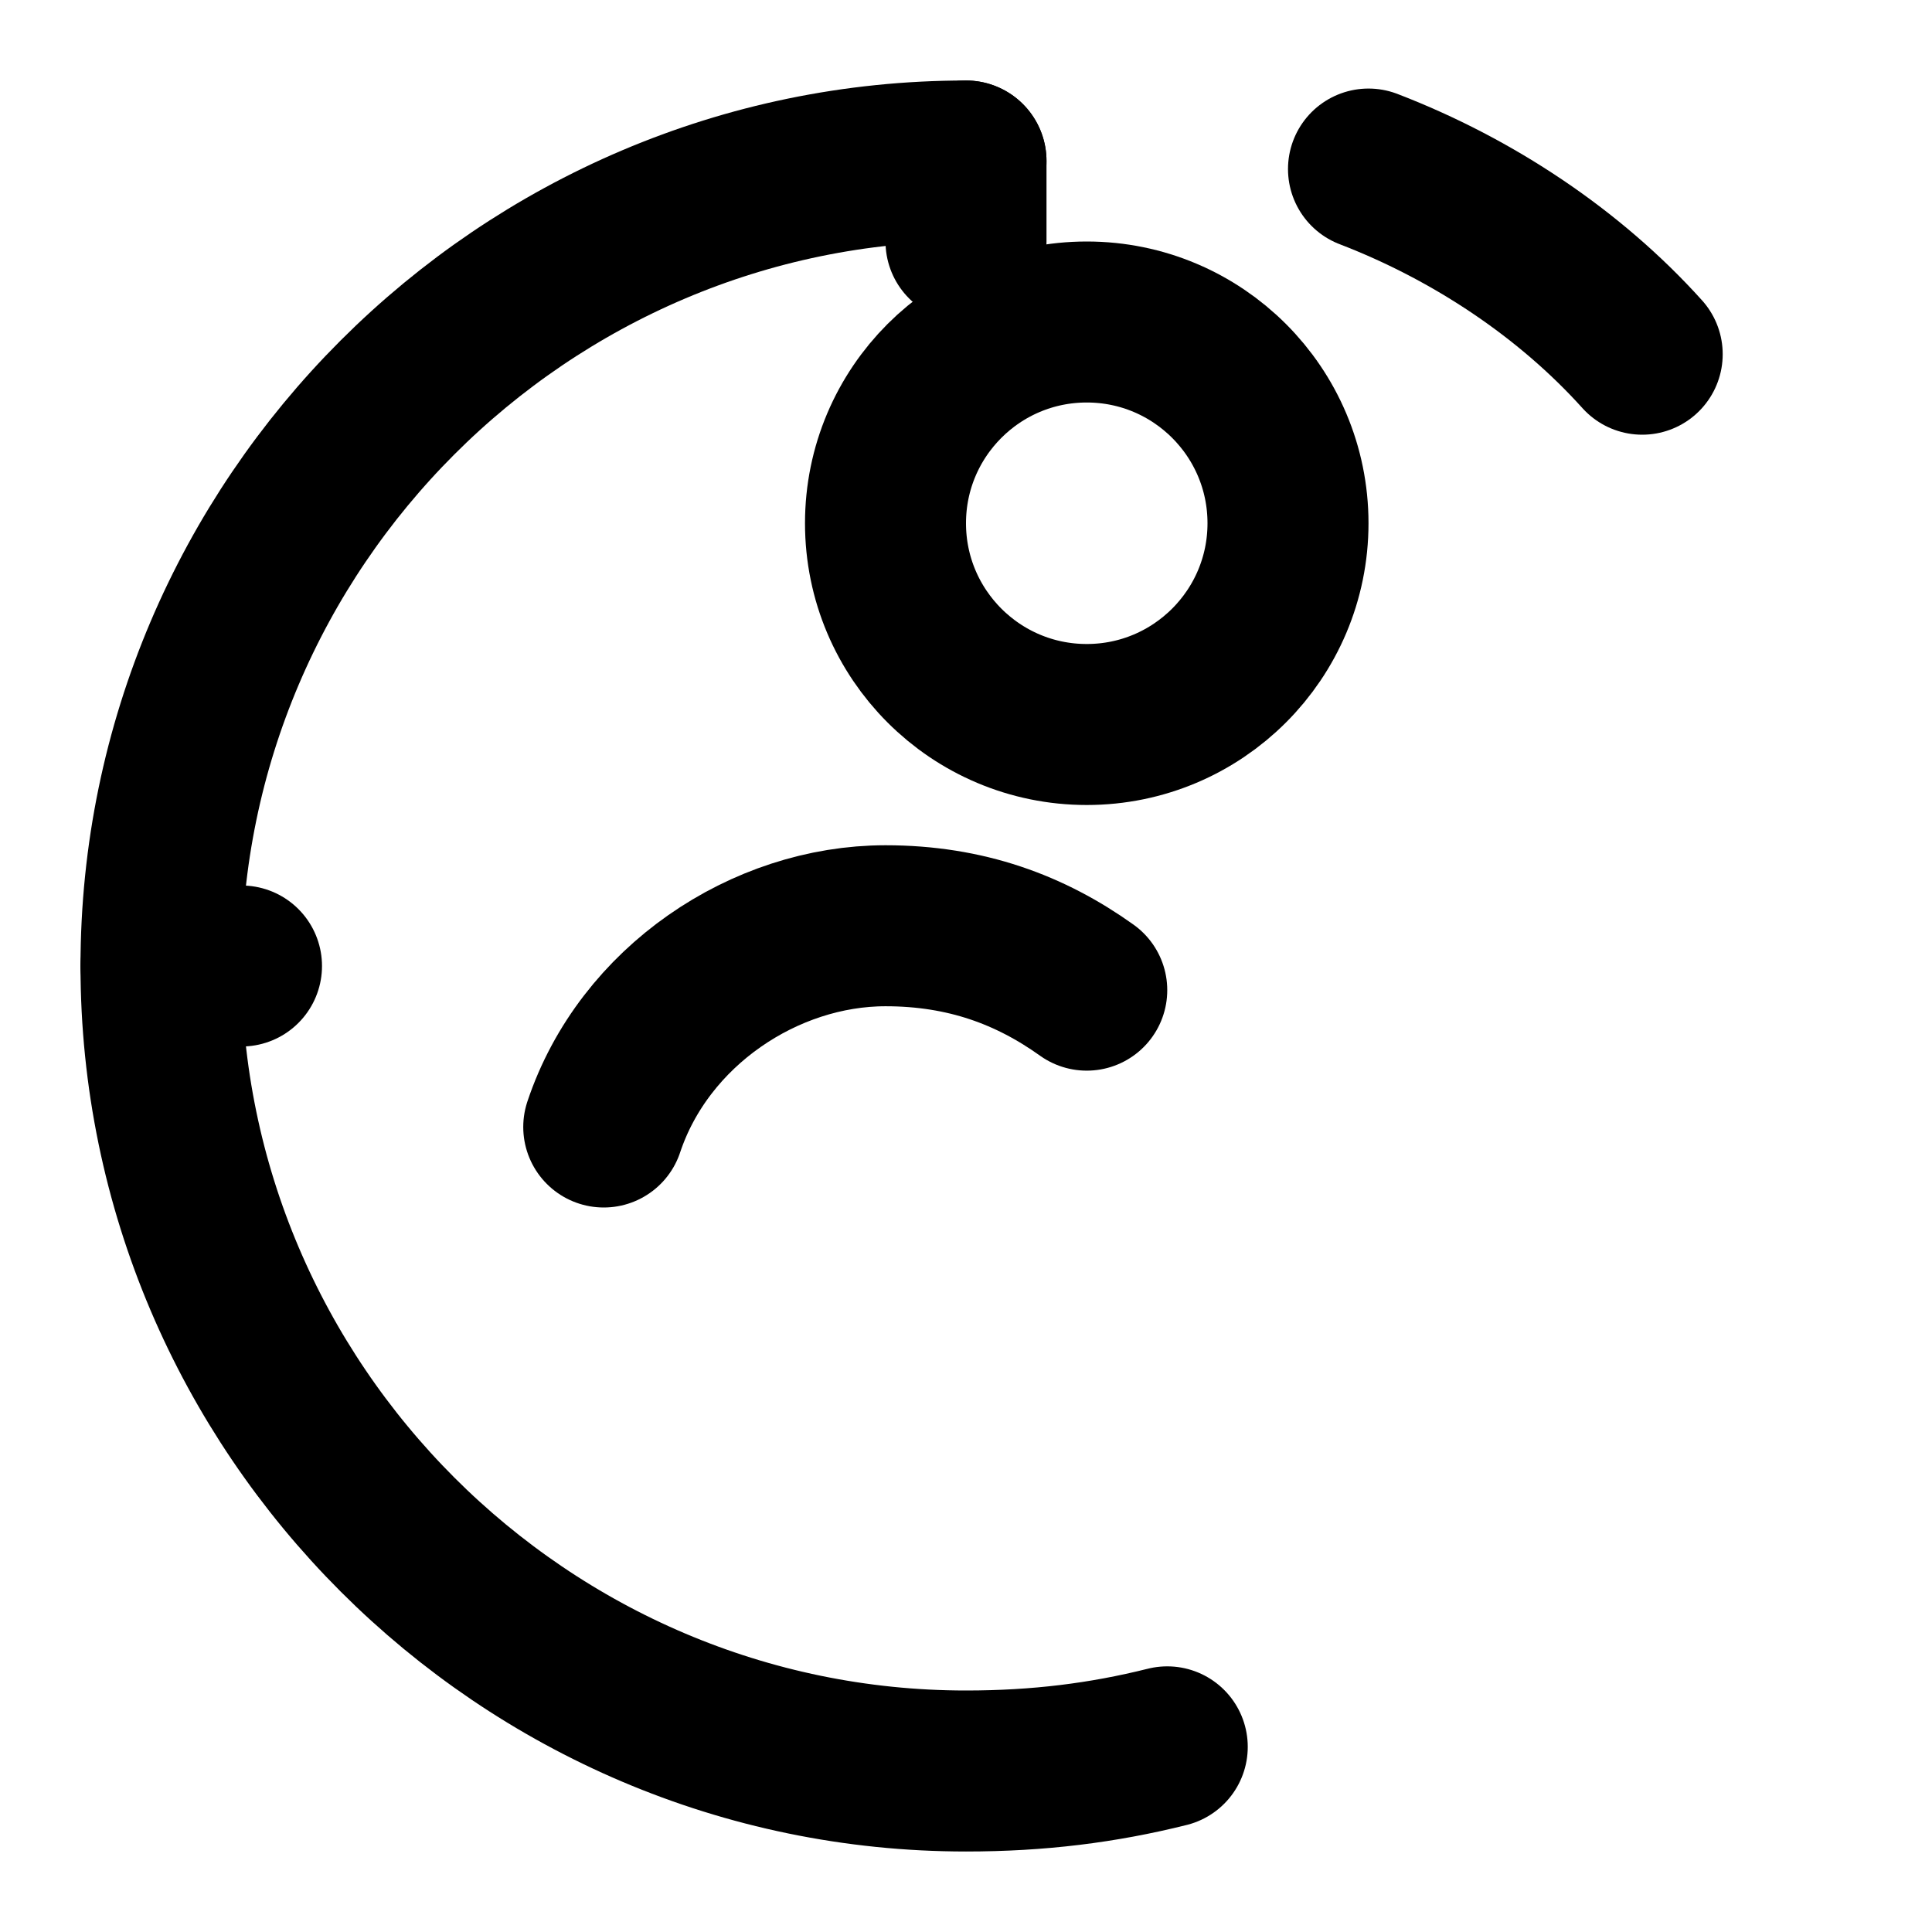
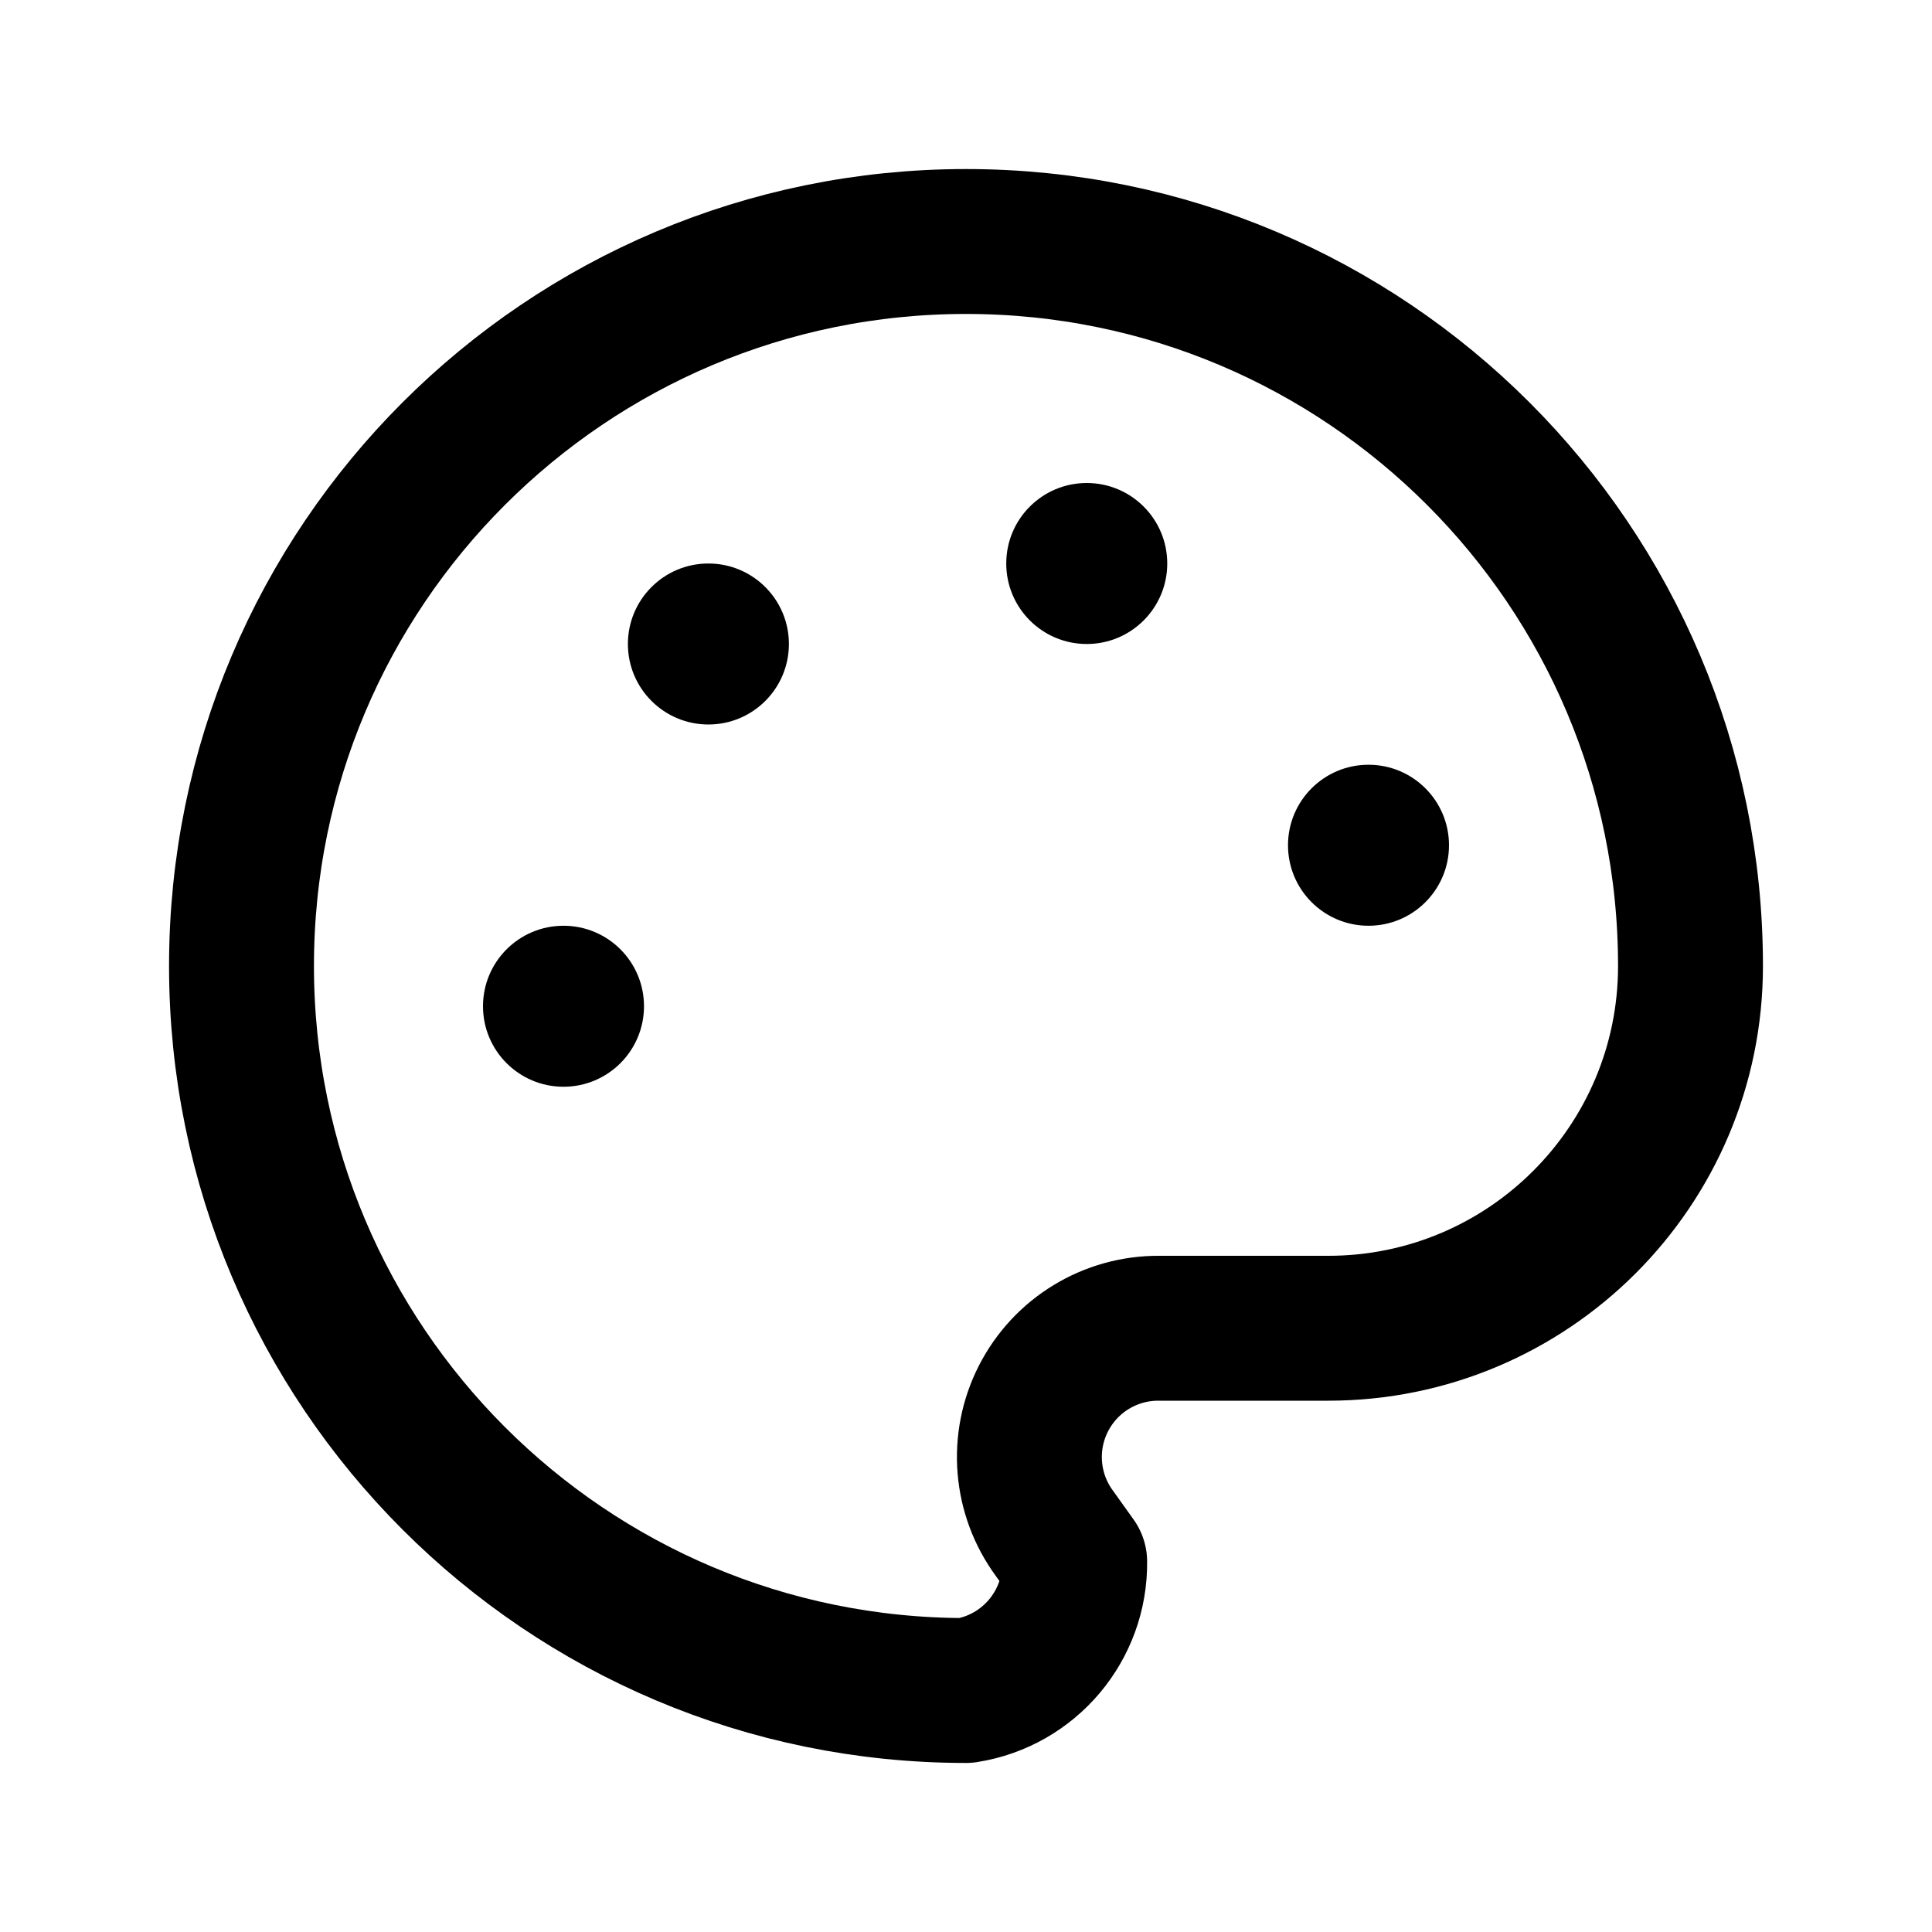
- <svg xmlns="http://www.w3.org/2000/svg" width="20" height="20" viewBox="0 0 24 24" fill="none" stroke="currentColor" stroke-width="2" stroke-linecap="round" stroke-linejoin="round">
-   <circle cx="13.5" cy="6.5" r="2.5" />
-   <path d="M12 2C6.5 2 2 6.5 2 12s4.5 10 10 10c.9 0 1.7-.1 2.5-.3" />
-   <path d="M17 2.1c1.3.5 2.5 1.3 3.4 2.3" />
-   <path d="M7.5 14c.5-1.5 2-2.5 3.5-2.5 1 0 1.8.3 2.5.8" />
-   <path d="M2 12h1" />
-   <path d="M12 2v1" />
+ <svg xmlns="http://www.w3.org/2000/svg" viewBox="0 0 24 24" fill="none" stroke="currentColor" stroke-width="1.8" stroke-linecap="round" stroke-linejoin="round">
+   <path class="svg-duotone" d="M12 21a9 9 0 1 1 9-9 4.5 4.5 0 0 1-4.5 4.5h-2.1a1.6 1.6 0 0 0-1.3 2.55l.25.35A1.6 1.6 0 0 1 12 21Z" fill="currentColor" fill-opacity="0" stroke="none" />
+   <path d="M12 21a9 9 0 1 1 9-9 4.5 4.5 0 0 1-4.5 4.5h-2.1a1.6 1.6 0 0 0-1.3 2.55l.25.35A1.6 1.6 0 0 1 12 21Z" />
+   <circle cx="13.5" cy="7" r="1" fill="currentColor" stroke="none" />
+   <circle cx="17" cy="10.5" r="1" fill="currentColor" stroke="none" />
+   <circle cx="7" cy="12.5" r="1" fill="currentColor" stroke="none" />
+   <circle cx="8.8" cy="8" r="1" fill="currentColor" stroke="none" />
</svg>
